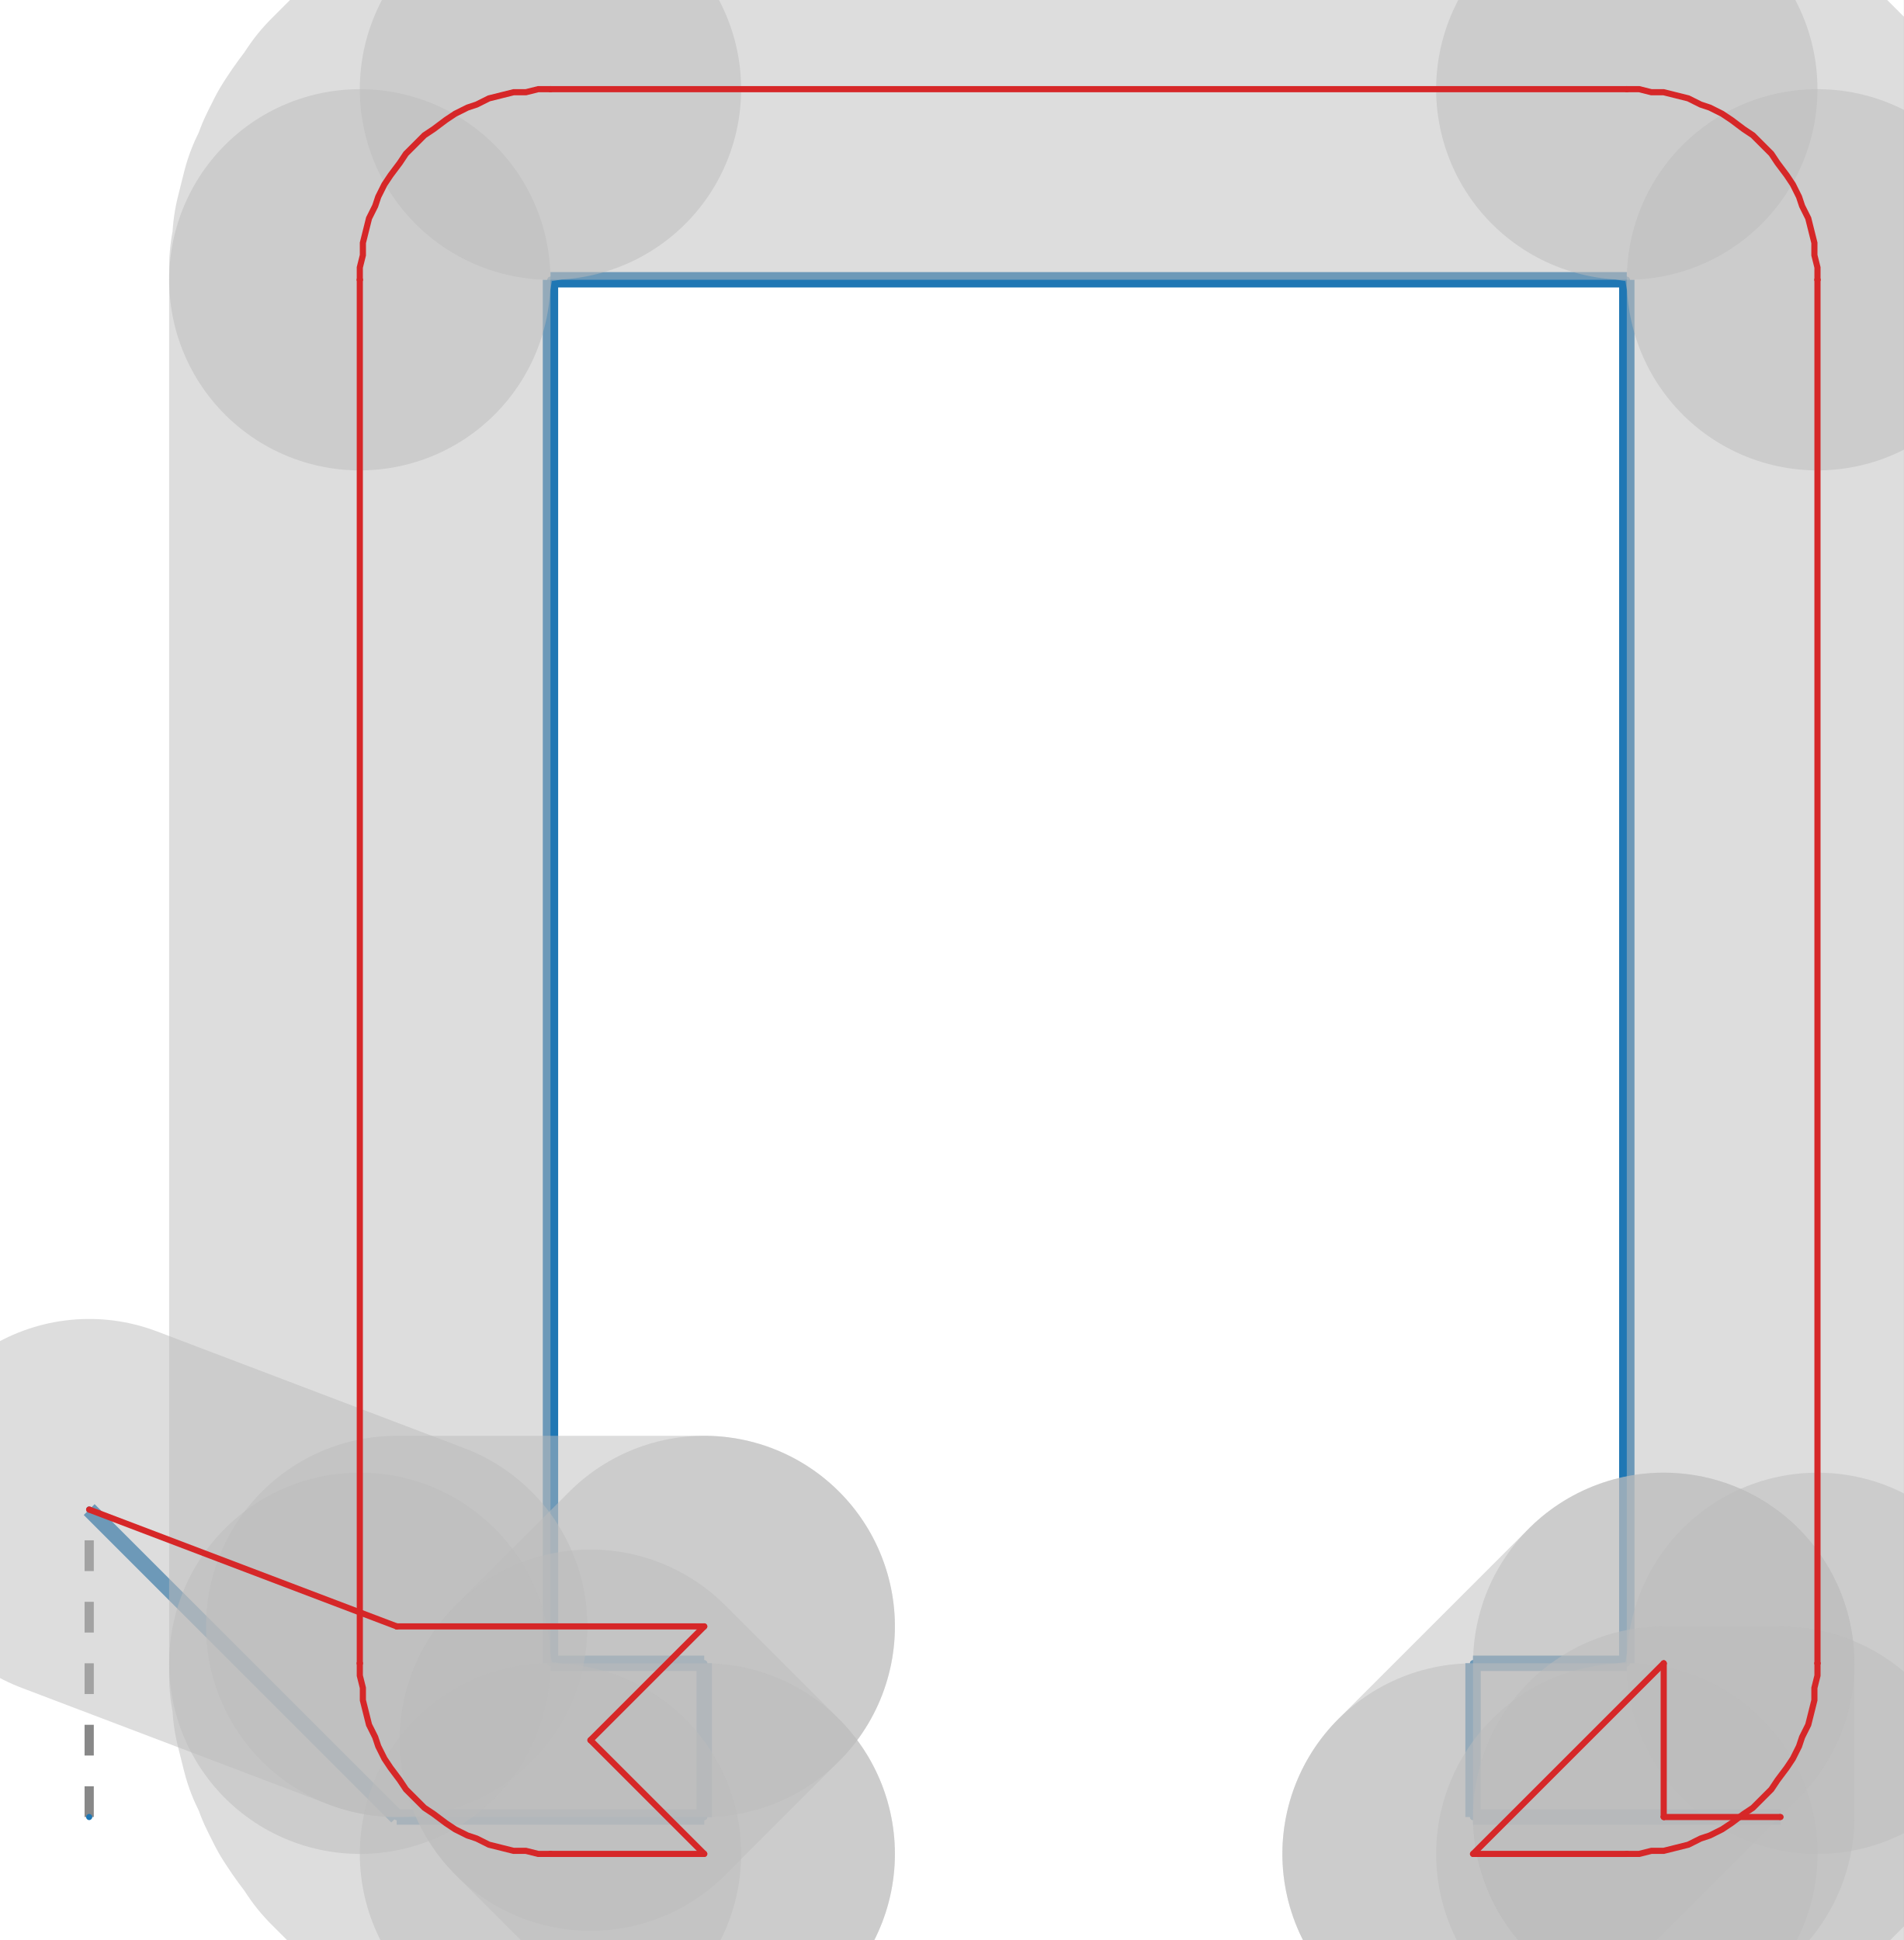
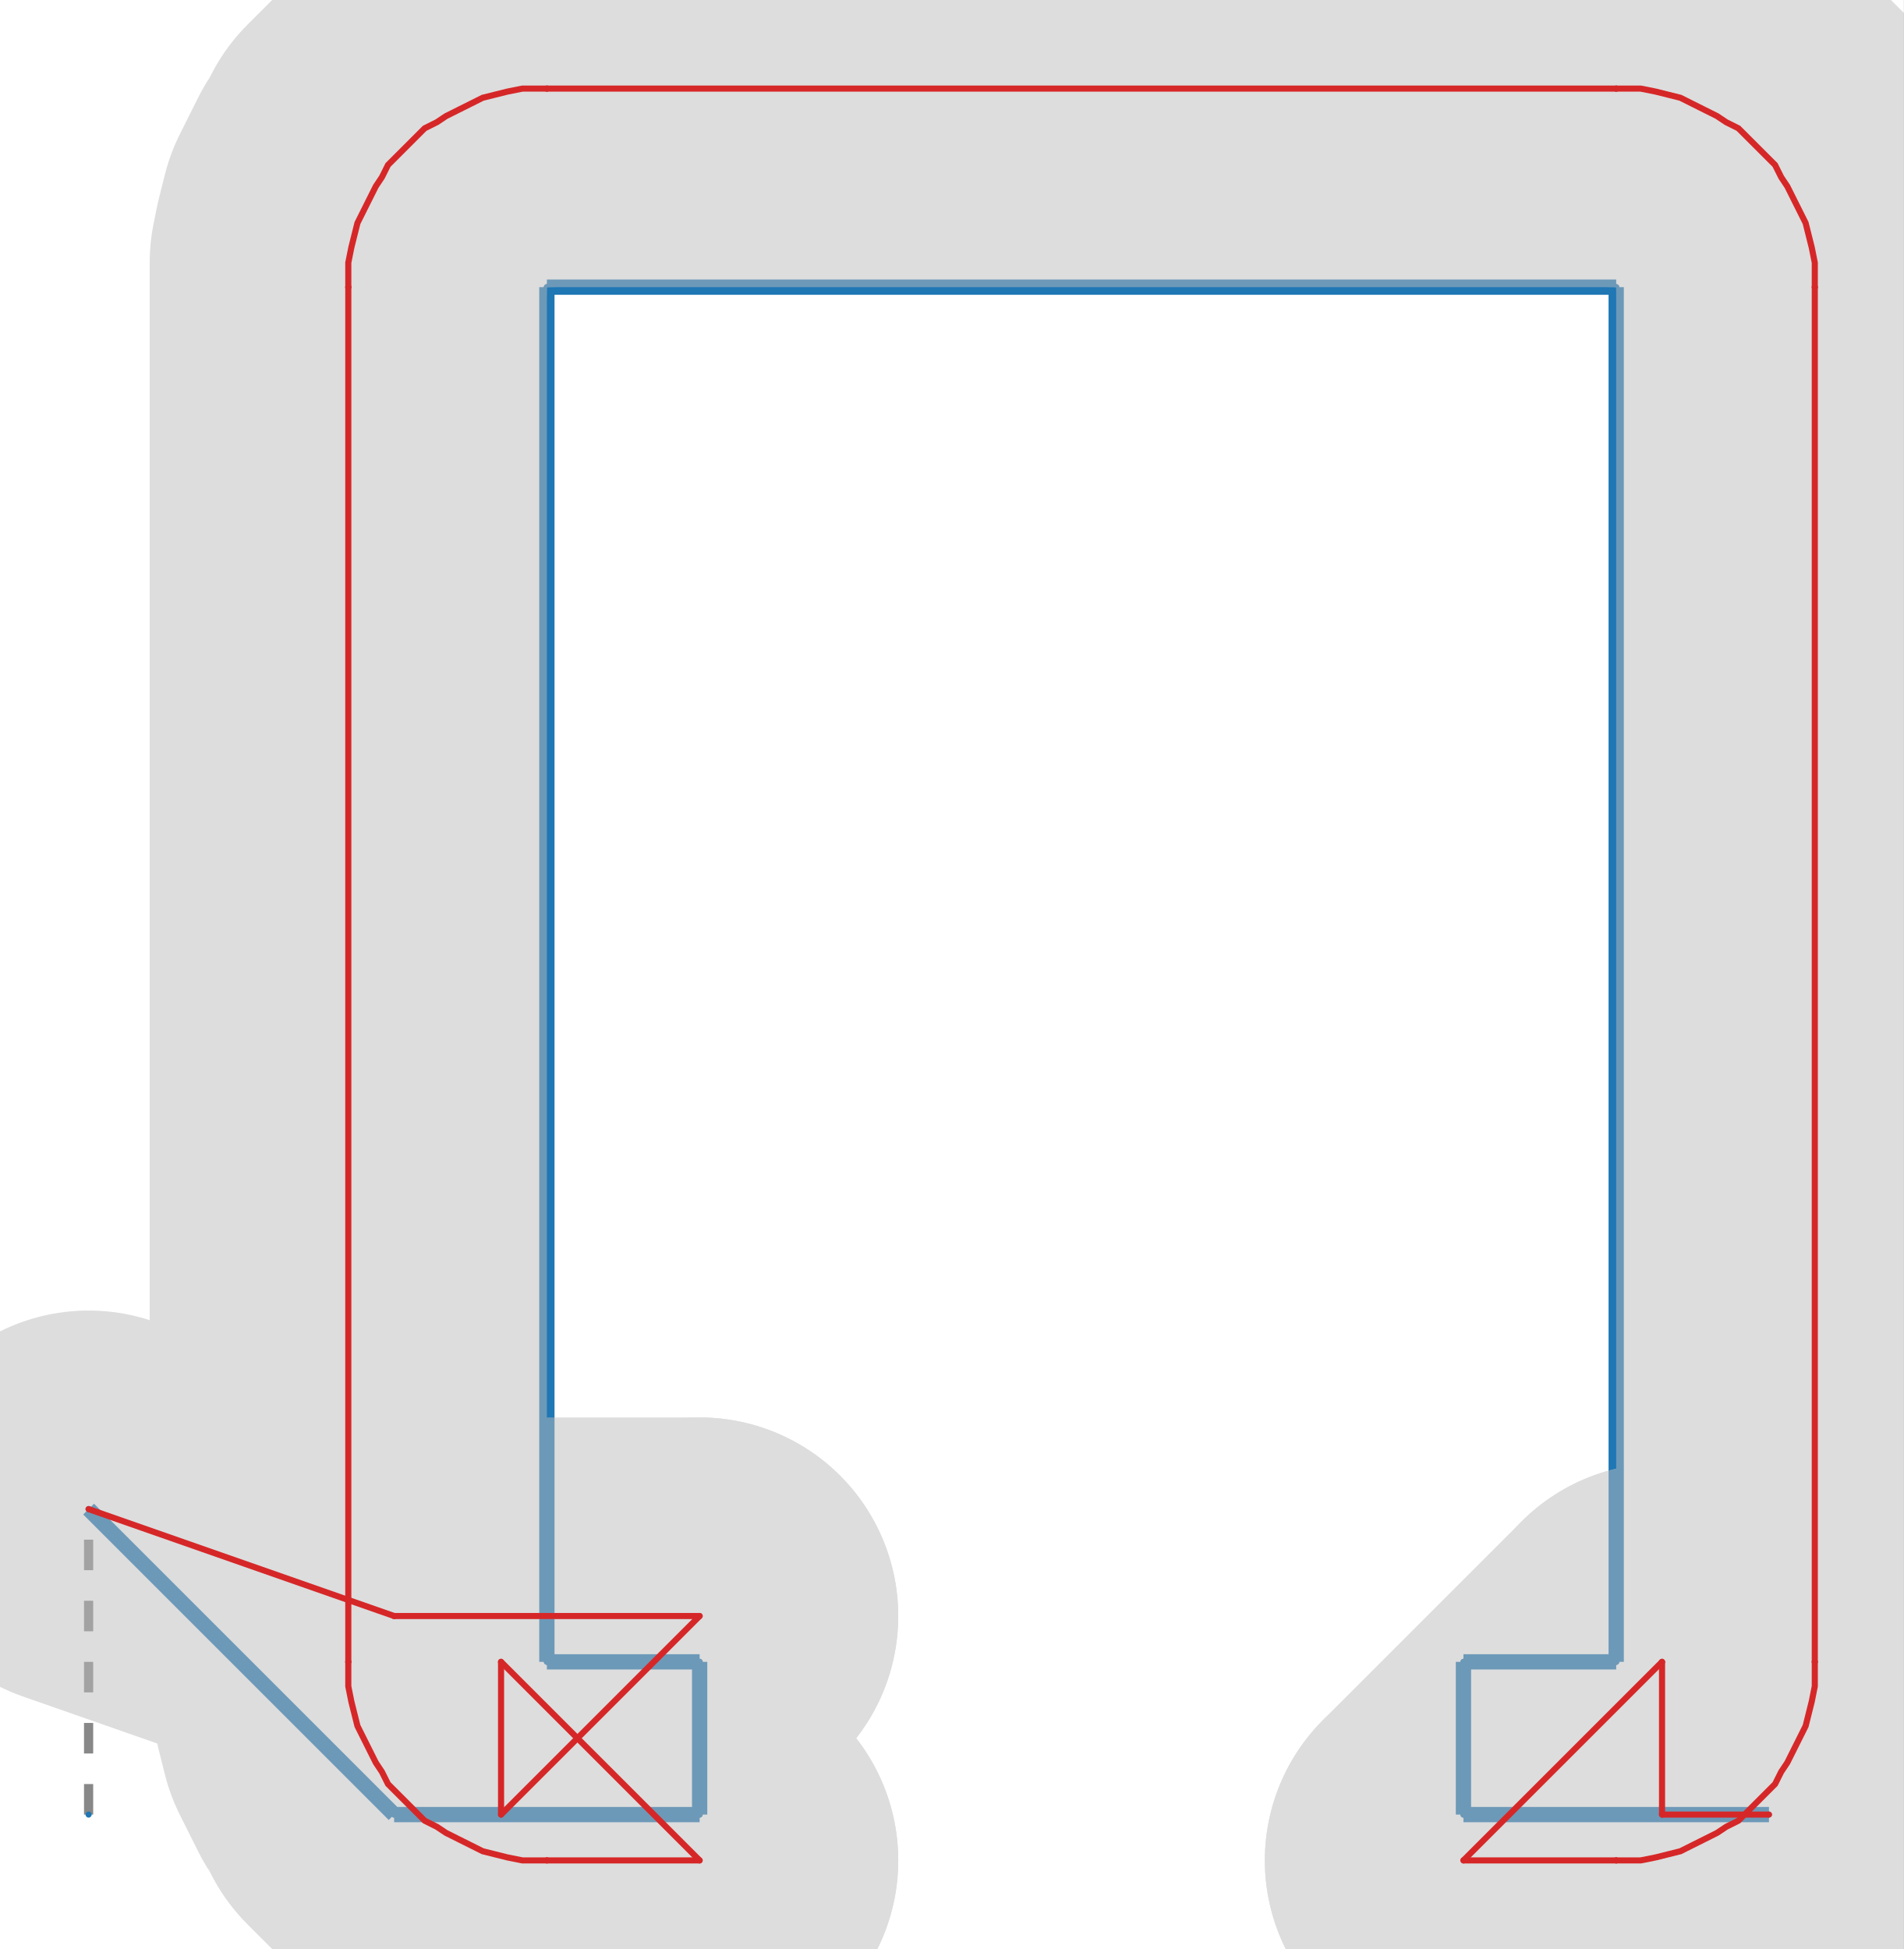
- <svg xmlns="http://www.w3.org/2000/svg" viewBox="-0.029 -0.041 0.619 0.631">
-   <rect x="-0.029" y="-0.041" width="0.619" height="0.631" fill="white" />
-   <text x="0.281" y="-0.029" fill="#111111" font-size="0.008" text-anchor="middle" dominant-baseline="middle">CompErrorTest  |  tool radius=0.062</text>
+ <svg xmlns="http://www.w3.org/2000/svg" viewBox="-0.029 -0.044 0.623 0.638">
+   <rect x="-0.029" y="-0.044" width="0.623" height="0.638" fill="white" />
+   <text x="0.283" y="-0.033" fill="#111111" font-size="0.008" text-anchor="middle" dominant-baseline="middle">CompErrorTest  |  tool radius=0.0651</text>
  <polyline fill="none" stroke="#888888" stroke-width="0.003" stroke-dasharray="0.01,0.01" points="0,0.55 0,0.45 " />
  <circle cx="0" cy="0.55" r="0.001" fill="#1f77b4" />
  <circle cx="0" cy="0.45" r="0.001" fill="#1f77b4" />
  <polyline fill="none" stroke="#1f77b4" stroke-width="0.005" points="0,0.45 0.1,0.55 " />
  <circle cx="0" cy="0.45" r="0.001" fill="#1f77b4" />
  <circle cx="0.1" cy="0.55" r="0.001" fill="#1f77b4" />
  <polyline fill="none" stroke="#1f77b4" stroke-width="0.005" points="0.1,0.55 0.2,0.55 " />
  <circle cx="0.1" cy="0.55" r="0.001" fill="#1f77b4" />
  <circle cx="0.2" cy="0.55" r="0.001" fill="#1f77b4" />
  <polyline fill="none" stroke="#1f77b4" stroke-width="0.005" points="0.2,0.55 0.2,0.5 " />
  <circle cx="0.2" cy="0.55" r="0.001" fill="#1f77b4" />
  <circle cx="0.2" cy="0.5" r="0.001" fill="#1f77b4" />
  <polyline fill="none" stroke="#1f77b4" stroke-width="0.005" points="0.2,0.5 0.15,0.5 " />
  <circle cx="0.2" cy="0.5" r="0.001" fill="#1f77b4" />
  <circle cx="0.15" cy="0.5" r="0.001" fill="#1f77b4" />
  <polyline fill="none" stroke="#1f77b4" stroke-width="0.005" points="0.15,0.5 0.15,0.05 " />
  <circle cx="0.15" cy="0.5" r="0.001" fill="#1f77b4" />
  <circle cx="0.15" cy="0.05" r="0.001" fill="#1f77b4" />
  <polyline fill="none" stroke="#1f77b4" stroke-width="0.005" points="0.15,0.05 0.5,0.05 " />
  <circle cx="0.15" cy="0.05" r="0.001" fill="#1f77b4" />
  <circle cx="0.5" cy="0.05" r="0.001" fill="#1f77b4" />
  <polyline fill="none" stroke="#1f77b4" stroke-width="0.005" points="0.5,0.05 0.5,0.5 " />
  <circle cx="0.5" cy="0.05" r="0.001" fill="#1f77b4" />
  <circle cx="0.5" cy="0.5" r="0.001" fill="#1f77b4" />
  <polyline fill="none" stroke="#1f77b4" stroke-width="0.005" points="0.5,0.5 0.45,0.5 " />
  <circle cx="0.5" cy="0.5" r="0.001" fill="#1f77b4" />
  <circle cx="0.45" cy="0.5" r="0.001" fill="#1f77b4" />
  <polyline fill="none" stroke="#1f77b4" stroke-width="0.005" points="0.45,0.5 0.45,0.55 " />
  <circle cx="0.45" cy="0.5" r="0.001" fill="#1f77b4" />
  <circle cx="0.45" cy="0.55" r="0.001" fill="#1f77b4" />
  <polyline fill="none" stroke="#1f77b4" stroke-width="0.005" points="0.45,0.55 0.55,0.55 " />
  <circle cx="0.45" cy="0.55" r="0.001" fill="#1f77b4" />
  <circle cx="0.55" cy="0.55" r="0.001" fill="#1f77b4" />
-   <polyline fill="none" stroke="#bbbbbb" stroke-width="0.124" stroke-linecap="round" stroke-linejoin="round" opacity="0.5" points="0,0.45 0.1,0.488 " />
-   <polyline fill="none" stroke="#bbbbbb" stroke-width="0.124" stroke-linecap="round" stroke-linejoin="round" opacity="0.5" points="0.1,0.488 0.2,0.488 " />
-   <polyline fill="none" stroke="#bbbbbb" stroke-width="0.124" stroke-linecap="round" stroke-linejoin="round" opacity="0.5" points="0.2,0.488 0.163,0.525 " />
-   <polyline fill="none" stroke="#bbbbbb" stroke-width="0.124" stroke-linecap="round" stroke-linejoin="round" opacity="0.5" points="0.163,0.525 0.2,0.562 " />
-   <polyline fill="none" stroke="#bbbbbb" stroke-width="0.124" stroke-linecap="round" stroke-linejoin="round" opacity="0.5" points="0.2,0.562 0.15,0.562 " />
-   <polyline fill="none" stroke="#bbbbbb" stroke-width="0.124" stroke-linecap="round" stroke-linejoin="round" opacity="0.5" points="0.15,0.562 0.146,0.562 0.142,0.561 0.138,0.561 0.134,0.56 0.13,0.559 0.126,0.557 0.123,0.556 0.119,0.554 0.116,0.552 0.112,0.549 0.109,0.547 0.106,0.544 0.103,0.541 0.101,0.538 0.098,0.534 0.096,0.531 0.094,0.527 0.093,0.524 0.091,0.52 0.09,0.516 0.089,0.512 0.089,0.508 0.088,0.504 0.088,0.5 " />
-   <polyline fill="none" stroke="#bbbbbb" stroke-width="0.124" stroke-linecap="round" stroke-linejoin="round" opacity="0.5" points="0.088,0.5 0.088,0.05 " />
-   <polyline fill="none" stroke="#bbbbbb" stroke-width="0.124" stroke-linecap="round" stroke-linejoin="round" opacity="0.5" points="0.088,0.05 0.088,0.046 0.089,0.042 0.089,0.038 0.09,0.034 0.091,0.03 0.093,0.026 0.094,0.023 0.096,0.019 0.098,0.016 0.101,0.012 0.103,0.009 0.106,0.006 0.109,0.003 0.112,0.001 0.116,-0.002 0.119,-0.004 0.123,-0.006 0.126,-0.007 0.13,-0.009 0.134,-0.01 0.138,-0.011 0.142,-0.011 0.146,-0.012 0.15,-0.012 " />
-   <polyline fill="none" stroke="#bbbbbb" stroke-width="0.124" stroke-linecap="round" stroke-linejoin="round" opacity="0.5" points="0.15,-0.012 0.5,-0.012 " />
-   <polyline fill="none" stroke="#bbbbbb" stroke-width="0.124" stroke-linecap="round" stroke-linejoin="round" opacity="0.5" points="0.5,-0.012 0.504,-0.012 0.508,-0.011 0.512,-0.011 0.516,-0.01 0.52,-0.009 0.524,-0.007 0.527,-0.006 0.531,-0.004 0.534,-0.002 0.538,0.001 0.541,0.003 0.544,0.006 0.547,0.009 0.549,0.012 0.552,0.016 0.554,0.019 0.556,0.023 0.557,0.026 0.559,0.03 0.56,0.034 0.561,0.038 0.561,0.042 0.562,0.046 0.562,0.05 " />
-   <polyline fill="none" stroke="#bbbbbb" stroke-width="0.124" stroke-linecap="round" stroke-linejoin="round" opacity="0.5" points="0.562,0.05 0.562,0.5 " />
-   <polyline fill="none" stroke="#bbbbbb" stroke-width="0.124" stroke-linecap="round" stroke-linejoin="round" opacity="0.5" points="0.562,0.5 0.562,0.504 0.561,0.508 0.561,0.512 0.56,0.516 0.559,0.52 0.557,0.524 0.556,0.527 0.554,0.531 0.552,0.534 0.549,0.538 0.547,0.541 0.544,0.544 0.541,0.547 0.538,0.549 0.534,0.552 0.531,0.554 0.527,0.556 0.524,0.557 0.52,0.559 0.516,0.56 0.512,0.561 0.508,0.561 0.504,0.562 0.5,0.562 " />
-   <polyline fill="none" stroke="#bbbbbb" stroke-width="0.124" stroke-linecap="round" stroke-linejoin="round" opacity="0.5" points="0.5,0.562 0.45,0.562 " />
-   <polyline fill="none" stroke="#bbbbbb" stroke-width="0.124" stroke-linecap="round" stroke-linejoin="round" opacity="0.5" points="0.45,0.562 0.512,0.5 " />
-   <polyline fill="none" stroke="#bbbbbb" stroke-width="0.124" stroke-linecap="round" stroke-linejoin="round" opacity="0.5" points="0.512,0.5 0.512,0.55 " />
-   <polyline fill="none" stroke="#bbbbbb" stroke-width="0.124" stroke-linecap="round" stroke-linejoin="round" opacity="0.5" points="0.512,0.55 0.55,0.55 " />
-   <polyline fill="none" stroke="#d62728" stroke-width="0.002" points="0,0.45 0.1,0.488 " />
+   <g opacity="0.5">
+     <polyline fill="none" stroke="#bbbbbb" stroke-width="0.13" stroke-linecap="round" stroke-linejoin="round" points="0,0.45 0.1,0.485 " />
+     <polyline fill="none" stroke="#bbbbbb" stroke-width="0.13" stroke-linecap="round" stroke-linejoin="round" points="0.1,0.485 0.2,0.485 " />
+     <polyline fill="none" stroke="#bbbbbb" stroke-width="0.13" stroke-linecap="round" stroke-linejoin="round" points="0.2,0.485 0.135,0.55 " />
+     <polyline fill="none" stroke="#bbbbbb" stroke-width="0.13" stroke-linecap="round" stroke-linejoin="round" points="0.135,0.55 0.135,0.5 " />
+     <polyline fill="none" stroke="#bbbbbb" stroke-width="0.13" stroke-linecap="round" stroke-linejoin="round" points="0.135,0.5 0.2,0.565 " />
+     <polyline fill="none" stroke="#bbbbbb" stroke-width="0.13" stroke-linecap="round" stroke-linejoin="round" points="0.2,0.565 0.15,0.565 " />
+     <polyline fill="none" stroke="#bbbbbb" stroke-width="0.13" stroke-linecap="round" stroke-linejoin="round" points="0.15,0.565 0.146,0.565 0.142,0.565 0.137,0.564 0.133,0.563 0.129,0.562 0.125,0.56 0.121,0.558 0.117,0.556 0.114,0.554 0.11,0.552 0.107,0.549 0.104,0.546 0.101,0.543 0.098,0.54 0.096,0.536 0.094,0.533 0.092,0.529 0.09,0.525 0.088,0.521 0.087,0.517 0.086,0.513 0.085,0.508 0.085,0.504 0.085,0.5 " />
+     <polyline fill="none" stroke="#bbbbbb" stroke-width="0.13" stroke-linecap="round" stroke-linejoin="round" points="0.085,0.5 0.085,0.05 " />
+     <polyline fill="none" stroke="#bbbbbb" stroke-width="0.13" stroke-linecap="round" stroke-linejoin="round" points="0.085,0.05 0.085,0.046 0.085,0.042 0.086,0.037 0.087,0.033 0.088,0.029 0.09,0.025 0.092,0.021 0.094,0.017 0.096,0.014 0.098,0.01 0.101,0.007 0.104,0.004 0.107,0.001 0.11,-0.002 0.114,-0.004 0.117,-0.006 0.121,-0.008 0.125,-0.01 0.129,-0.012 0.133,-0.013 0.137,-0.014 0.142,-0.015 0.146,-0.015 0.15,-0.015 " />
+     <polyline fill="none" stroke="#bbbbbb" stroke-width="0.13" stroke-linecap="round" stroke-linejoin="round" points="0.15,-0.015 0.5,-0.015 " />
+     <polyline fill="none" stroke="#bbbbbb" stroke-width="0.13" stroke-linecap="round" stroke-linejoin="round" points="0.5,-0.015 0.504,-0.015 0.508,-0.015 0.513,-0.014 0.517,-0.013 0.521,-0.012 0.525,-0.01 0.529,-0.008 0.533,-0.006 0.536,-0.004 0.54,-0.002 0.543,0.001 0.546,0.004 0.549,0.007 0.552,0.01 0.554,0.014 0.556,0.017 0.558,0.021 0.56,0.025 0.562,0.029 0.563,0.033 0.564,0.037 0.565,0.042 0.565,0.046 0.565,0.05 " />
+     <polyline fill="none" stroke="#bbbbbb" stroke-width="0.13" stroke-linecap="round" stroke-linejoin="round" points="0.565,0.05 0.565,0.5 " />
+     <polyline fill="none" stroke="#bbbbbb" stroke-width="0.13" stroke-linecap="round" stroke-linejoin="round" points="0.565,0.5 0.565,0.504 0.565,0.508 0.564,0.513 0.563,0.517 0.562,0.521 0.56,0.525 0.558,0.529 0.556,0.533 0.554,0.536 0.552,0.54 0.549,0.543 0.546,0.546 0.543,0.549 0.54,0.552 0.536,0.554 0.533,0.556 0.529,0.558 0.525,0.56 0.521,0.562 0.517,0.563 0.513,0.564 0.508,0.565 0.504,0.565 0.5,0.565 " />
+     <polyline fill="none" stroke="#bbbbbb" stroke-width="0.13" stroke-linecap="round" stroke-linejoin="round" points="0.5,0.565 0.45,0.565 " />
+     <polyline fill="none" stroke="#bbbbbb" stroke-width="0.13" stroke-linecap="round" stroke-linejoin="round" points="0.45,0.565 0.515,0.5 " />
+     <polyline fill="none" stroke="#bbbbbb" stroke-width="0.13" stroke-linecap="round" stroke-linejoin="round" points="0.515,0.5 0.515,0.55 " />
+     <polyline fill="none" stroke="#bbbbbb" stroke-width="0.13" stroke-linecap="round" stroke-linejoin="round" points="0.515,0.55 0.55,0.55 " />
+   </g>
+   <g opacity="0.35">
+ </g>
+   <polyline fill="none" stroke="#d62728" stroke-width="0.002" points="0,0.45 0.1,0.485 " />
  <circle cx="0" cy="0.45" r="0.001" fill="#d62728" />
-   <circle cx="0.1" cy="0.488" r="0.001" fill="#d62728" />
-   <polyline fill="none" stroke="#d62728" stroke-width="0.002" points="0.1,0.488 0.2,0.488 " />
-   <circle cx="0.1" cy="0.488" r="0.001" fill="#d62728" />
-   <circle cx="0.2" cy="0.488" r="0.001" fill="#d62728" />
-   <polyline fill="none" stroke="#d62728" stroke-width="0.002" points="0.2,0.488 0.163,0.525 " />
-   <circle cx="0.2" cy="0.488" r="0.001" fill="#d62728" />
-   <circle cx="0.163" cy="0.525" r="0.001" fill="#d62728" />
-   <polyline fill="none" stroke="#d62728" stroke-width="0.002" points="0.163,0.525 0.2,0.562 " />
-   <circle cx="0.163" cy="0.525" r="0.001" fill="#d62728" />
-   <circle cx="0.2" cy="0.562" r="0.001" fill="#d62728" />
-   <polyline fill="none" stroke="#d62728" stroke-width="0.002" points="0.2,0.562 0.15,0.562 " />
-   <circle cx="0.2" cy="0.562" r="0.001" fill="#d62728" />
-   <circle cx="0.15" cy="0.562" r="0.001" fill="#d62728" />
-   <polyline fill="none" stroke="#d62728" stroke-width="0.002" points="0.15,0.562 0.146,0.562 0.142,0.561 0.138,0.561 0.134,0.56 0.13,0.559 0.126,0.557 0.123,0.556 0.119,0.554 0.116,0.552 0.112,0.549 0.109,0.547 0.106,0.544 0.103,0.541 0.101,0.538 0.098,0.534 0.096,0.531 0.094,0.527 0.093,0.524 0.091,0.52 0.09,0.516 0.089,0.512 0.089,0.508 0.088,0.504 0.088,0.5 " />
-   <circle cx="0.15" cy="0.562" r="0.001" fill="#d62728" />
-   <circle cx="0.088" cy="0.5" r="0.001" fill="#d62728" />
-   <polyline fill="none" stroke="#d62728" stroke-width="0.002" points="0.088,0.5 0.088,0.05 " />
-   <circle cx="0.088" cy="0.5" r="0.001" fill="#d62728" />
-   <circle cx="0.088" cy="0.05" r="0.001" fill="#d62728" />
-   <polyline fill="none" stroke="#d62728" stroke-width="0.002" points="0.088,0.05 0.088,0.046 0.089,0.042 0.089,0.038 0.09,0.034 0.091,0.03 0.093,0.026 0.094,0.023 0.096,0.019 0.098,0.016 0.101,0.012 0.103,0.009 0.106,0.006 0.109,0.003 0.112,0.001 0.116,-0.002 0.119,-0.004 0.123,-0.006 0.126,-0.007 0.13,-0.009 0.134,-0.01 0.138,-0.011 0.142,-0.011 0.146,-0.012 0.15,-0.012 " />
-   <circle cx="0.088" cy="0.05" r="0.001" fill="#d62728" />
-   <circle cx="0.15" cy="-0.012" r="0.001" fill="#d62728" />
-   <polyline fill="none" stroke="#d62728" stroke-width="0.002" points="0.15,-0.012 0.5,-0.012 " />
-   <circle cx="0.15" cy="-0.012" r="0.001" fill="#d62728" />
-   <circle cx="0.5" cy="-0.012" r="0.001" fill="#d62728" />
-   <polyline fill="none" stroke="#d62728" stroke-width="0.002" points="0.5,-0.012 0.504,-0.012 0.508,-0.011 0.512,-0.011 0.516,-0.01 0.52,-0.009 0.524,-0.007 0.527,-0.006 0.531,-0.004 0.534,-0.002 0.538,0.001 0.541,0.003 0.544,0.006 0.547,0.009 0.549,0.012 0.552,0.016 0.554,0.019 0.556,0.023 0.557,0.026 0.559,0.03 0.56,0.034 0.561,0.038 0.561,0.042 0.562,0.046 0.562,0.05 " />
-   <circle cx="0.5" cy="-0.012" r="0.001" fill="#d62728" />
-   <circle cx="0.562" cy="0.05" r="0.001" fill="#d62728" />
-   <polyline fill="none" stroke="#d62728" stroke-width="0.002" points="0.562,0.05 0.562,0.5 " />
-   <circle cx="0.562" cy="0.05" r="0.001" fill="#d62728" />
-   <circle cx="0.562" cy="0.5" r="0.001" fill="#d62728" />
-   <polyline fill="none" stroke="#d62728" stroke-width="0.002" points="0.562,0.5 0.562,0.504 0.561,0.508 0.561,0.512 0.56,0.516 0.559,0.52 0.557,0.524 0.556,0.527 0.554,0.531 0.552,0.534 0.549,0.538 0.547,0.541 0.544,0.544 0.541,0.547 0.538,0.549 0.534,0.552 0.531,0.554 0.527,0.556 0.524,0.557 0.52,0.559 0.516,0.56 0.512,0.561 0.508,0.561 0.504,0.562 0.5,0.562 " />
-   <circle cx="0.562" cy="0.5" r="0.001" fill="#d62728" />
-   <circle cx="0.5" cy="0.562" r="0.001" fill="#d62728" />
-   <polyline fill="none" stroke="#d62728" stroke-width="0.002" points="0.5,0.562 0.45,0.562 " />
-   <circle cx="0.5" cy="0.562" r="0.001" fill="#d62728" />
-   <circle cx="0.45" cy="0.562" r="0.001" fill="#d62728" />
-   <polyline fill="none" stroke="#d62728" stroke-width="0.002" points="0.45,0.562 0.512,0.5 " />
-   <circle cx="0.45" cy="0.562" r="0.001" fill="#d62728" />
-   <circle cx="0.512" cy="0.5" r="0.001" fill="#d62728" />
-   <polyline fill="none" stroke="#d62728" stroke-width="0.002" points="0.512,0.5 0.512,0.55 " />
-   <circle cx="0.512" cy="0.5" r="0.001" fill="#d62728" />
-   <circle cx="0.512" cy="0.55" r="0.001" fill="#d62728" />
-   <polyline fill="none" stroke="#d62728" stroke-width="0.002" points="0.512,0.55 0.55,0.55 " />
-   <circle cx="0.512" cy="0.55" r="0.001" fill="#d62728" />
+   <circle cx="0.1" cy="0.485" r="0.001" fill="#d62728" />
+   <polyline fill="none" stroke="#d62728" stroke-width="0.002" points="0.1,0.485 0.2,0.485 " />
+   <circle cx="0.1" cy="0.485" r="0.001" fill="#d62728" />
+   <circle cx="0.2" cy="0.485" r="0.001" fill="#d62728" />
+   <polyline fill="none" stroke="#d62728" stroke-width="0.002" points="0.2,0.485 0.135,0.55 " />
+   <circle cx="0.2" cy="0.485" r="0.001" fill="#d62728" />
+   <circle cx="0.135" cy="0.55" r="0.001" fill="#d62728" />
+   <polyline fill="none" stroke="#d62728" stroke-width="0.002" points="0.135,0.55 0.135,0.5 " />
+   <circle cx="0.135" cy="0.55" r="0.001" fill="#d62728" />
+   <circle cx="0.135" cy="0.5" r="0.001" fill="#d62728" />
+   <polyline fill="none" stroke="#d62728" stroke-width="0.002" points="0.135,0.5 0.2,0.565 " />
+   <circle cx="0.135" cy="0.5" r="0.001" fill="#d62728" />
+   <circle cx="0.2" cy="0.565" r="0.001" fill="#d62728" />
+   <polyline fill="none" stroke="#d62728" stroke-width="0.002" points="0.2,0.565 0.15,0.565 " />
+   <circle cx="0.2" cy="0.565" r="0.001" fill="#d62728" />
+   <circle cx="0.15" cy="0.565" r="0.001" fill="#d62728" />
+   <polyline fill="none" stroke="#d62728" stroke-width="0.002" points="0.15,0.565 0.146,0.565 0.142,0.565 0.137,0.564 0.133,0.563 0.129,0.562 0.125,0.56 0.121,0.558 0.117,0.556 0.114,0.554 0.11,0.552 0.107,0.549 0.104,0.546 0.101,0.543 0.098,0.54 0.096,0.536 0.094,0.533 0.092,0.529 0.09,0.525 0.088,0.521 0.087,0.517 0.086,0.513 0.085,0.508 0.085,0.504 0.085,0.5 " />
+   <circle cx="0.15" cy="0.565" r="0.001" fill="#d62728" />
+   <circle cx="0.085" cy="0.5" r="0.001" fill="#d62728" />
+   <polyline fill="none" stroke="#d62728" stroke-width="0.002" points="0.085,0.5 0.085,0.05 " />
+   <circle cx="0.085" cy="0.5" r="0.001" fill="#d62728" />
+   <circle cx="0.085" cy="0.05" r="0.001" fill="#d62728" />
+   <polyline fill="none" stroke="#d62728" stroke-width="0.002" points="0.085,0.05 0.085,0.046 0.085,0.042 0.086,0.037 0.087,0.033 0.088,0.029 0.09,0.025 0.092,0.021 0.094,0.017 0.096,0.014 0.098,0.01 0.101,0.007 0.104,0.004 0.107,0.001 0.11,-0.002 0.114,-0.004 0.117,-0.006 0.121,-0.008 0.125,-0.01 0.129,-0.012 0.133,-0.013 0.137,-0.014 0.142,-0.015 0.146,-0.015 0.15,-0.015 " />
+   <circle cx="0.085" cy="0.05" r="0.001" fill="#d62728" />
+   <circle cx="0.15" cy="-0.015" r="0.001" fill="#d62728" />
+   <polyline fill="none" stroke="#d62728" stroke-width="0.002" points="0.15,-0.015 0.5,-0.015 " />
+   <circle cx="0.15" cy="-0.015" r="0.001" fill="#d62728" />
+   <circle cx="0.5" cy="-0.015" r="0.001" fill="#d62728" />
+   <polyline fill="none" stroke="#d62728" stroke-width="0.002" points="0.5,-0.015 0.504,-0.015 0.508,-0.015 0.513,-0.014 0.517,-0.013 0.521,-0.012 0.525,-0.01 0.529,-0.008 0.533,-0.006 0.536,-0.004 0.54,-0.002 0.543,0.001 0.546,0.004 0.549,0.007 0.552,0.01 0.554,0.014 0.556,0.017 0.558,0.021 0.56,0.025 0.562,0.029 0.563,0.033 0.564,0.037 0.565,0.042 0.565,0.046 0.565,0.05 " />
+   <circle cx="0.5" cy="-0.015" r="0.001" fill="#d62728" />
+   <circle cx="0.565" cy="0.05" r="0.001" fill="#d62728" />
+   <polyline fill="none" stroke="#d62728" stroke-width="0.002" points="0.565,0.05 0.565,0.5 " />
+   <circle cx="0.565" cy="0.05" r="0.001" fill="#d62728" />
+   <circle cx="0.565" cy="0.5" r="0.001" fill="#d62728" />
+   <polyline fill="none" stroke="#d62728" stroke-width="0.002" points="0.565,0.5 0.565,0.504 0.565,0.508 0.564,0.513 0.563,0.517 0.562,0.521 0.56,0.525 0.558,0.529 0.556,0.533 0.554,0.536 0.552,0.54 0.549,0.543 0.546,0.546 0.543,0.549 0.54,0.552 0.536,0.554 0.533,0.556 0.529,0.558 0.525,0.56 0.521,0.562 0.517,0.563 0.513,0.564 0.508,0.565 0.504,0.565 0.5,0.565 " />
+   <circle cx="0.565" cy="0.5" r="0.001" fill="#d62728" />
+   <circle cx="0.5" cy="0.565" r="0.001" fill="#d62728" />
+   <polyline fill="none" stroke="#d62728" stroke-width="0.002" points="0.5,0.565 0.45,0.565 " />
+   <circle cx="0.5" cy="0.565" r="0.001" fill="#d62728" />
+   <circle cx="0.45" cy="0.565" r="0.001" fill="#d62728" />
+   <polyline fill="none" stroke="#d62728" stroke-width="0.002" points="0.45,0.565 0.515,0.5 " />
+   <circle cx="0.45" cy="0.565" r="0.001" fill="#d62728" />
+   <circle cx="0.515" cy="0.5" r="0.001" fill="#d62728" />
+   <polyline fill="none" stroke="#d62728" stroke-width="0.002" points="0.515,0.5 0.515,0.55 " />
+   <circle cx="0.515" cy="0.5" r="0.001" fill="#d62728" />
+   <circle cx="0.515" cy="0.55" r="0.001" fill="#d62728" />
+   <polyline fill="none" stroke="#d62728" stroke-width="0.002" points="0.515,0.55 0.55,0.55 " />
+   <circle cx="0.515" cy="0.55" r="0.001" fill="#d62728" />
  <circle cx="0.55" cy="0.55" r="0.001" fill="#d62728" />
</svg>
